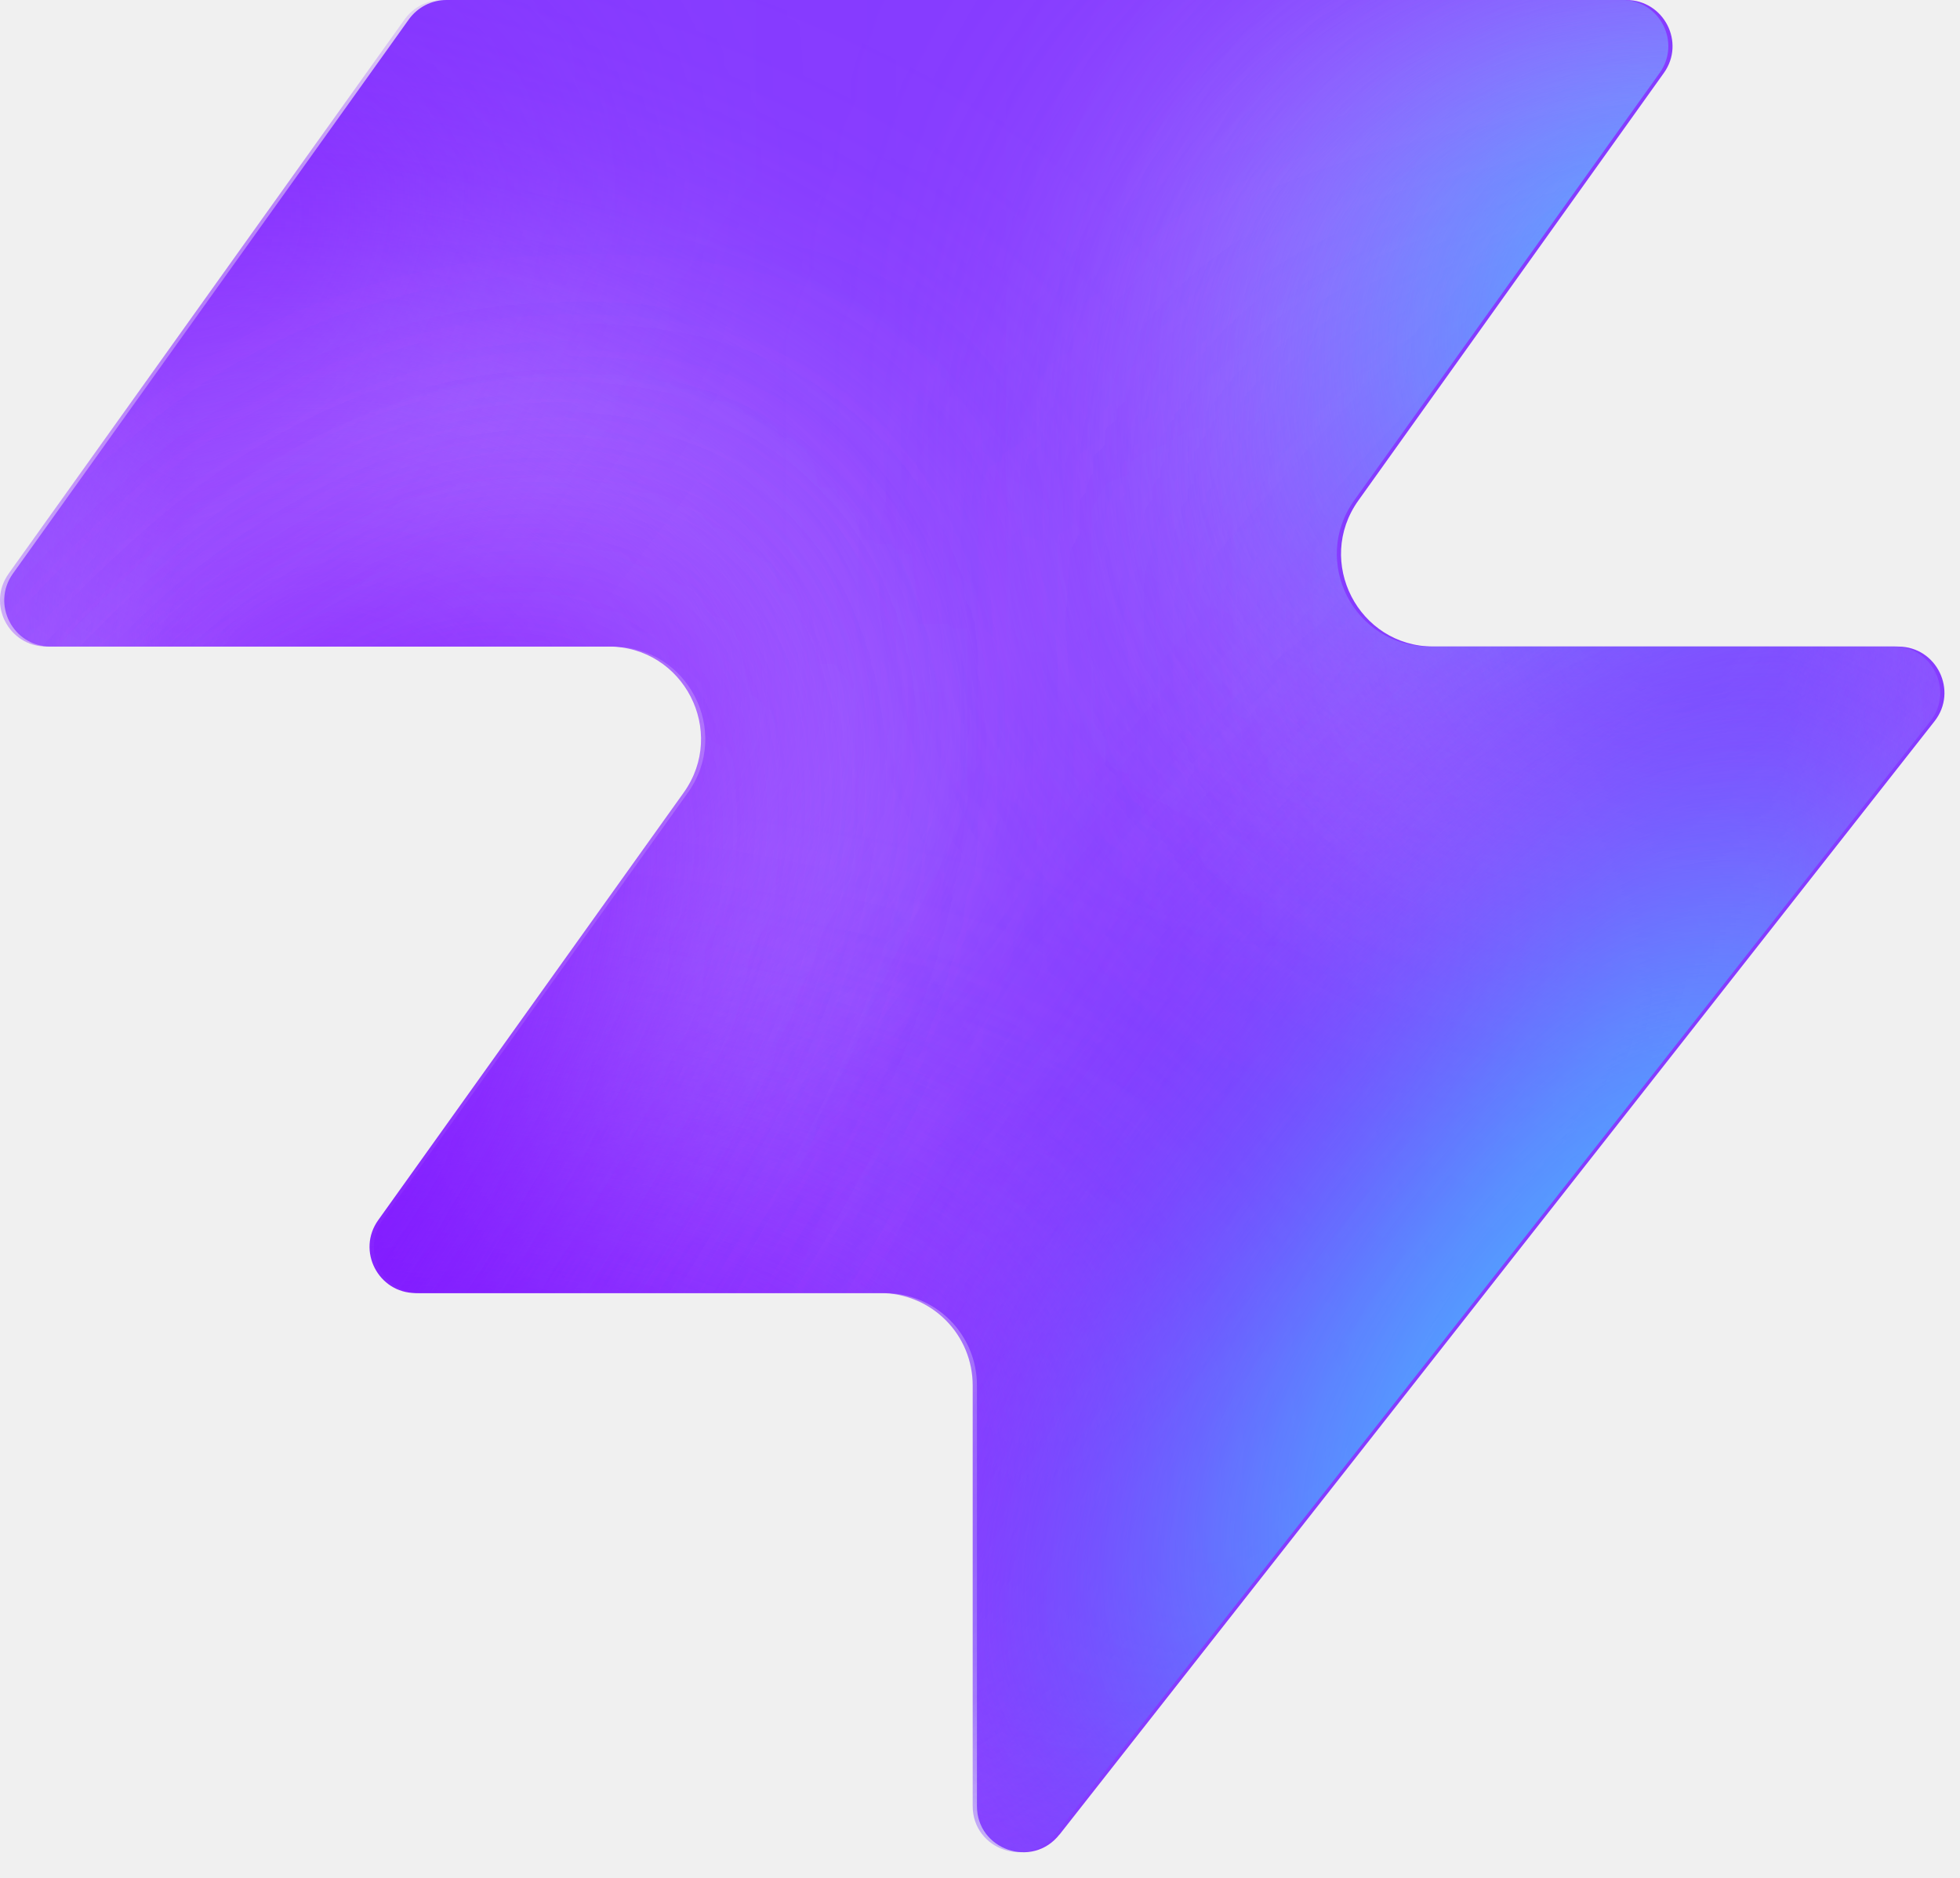
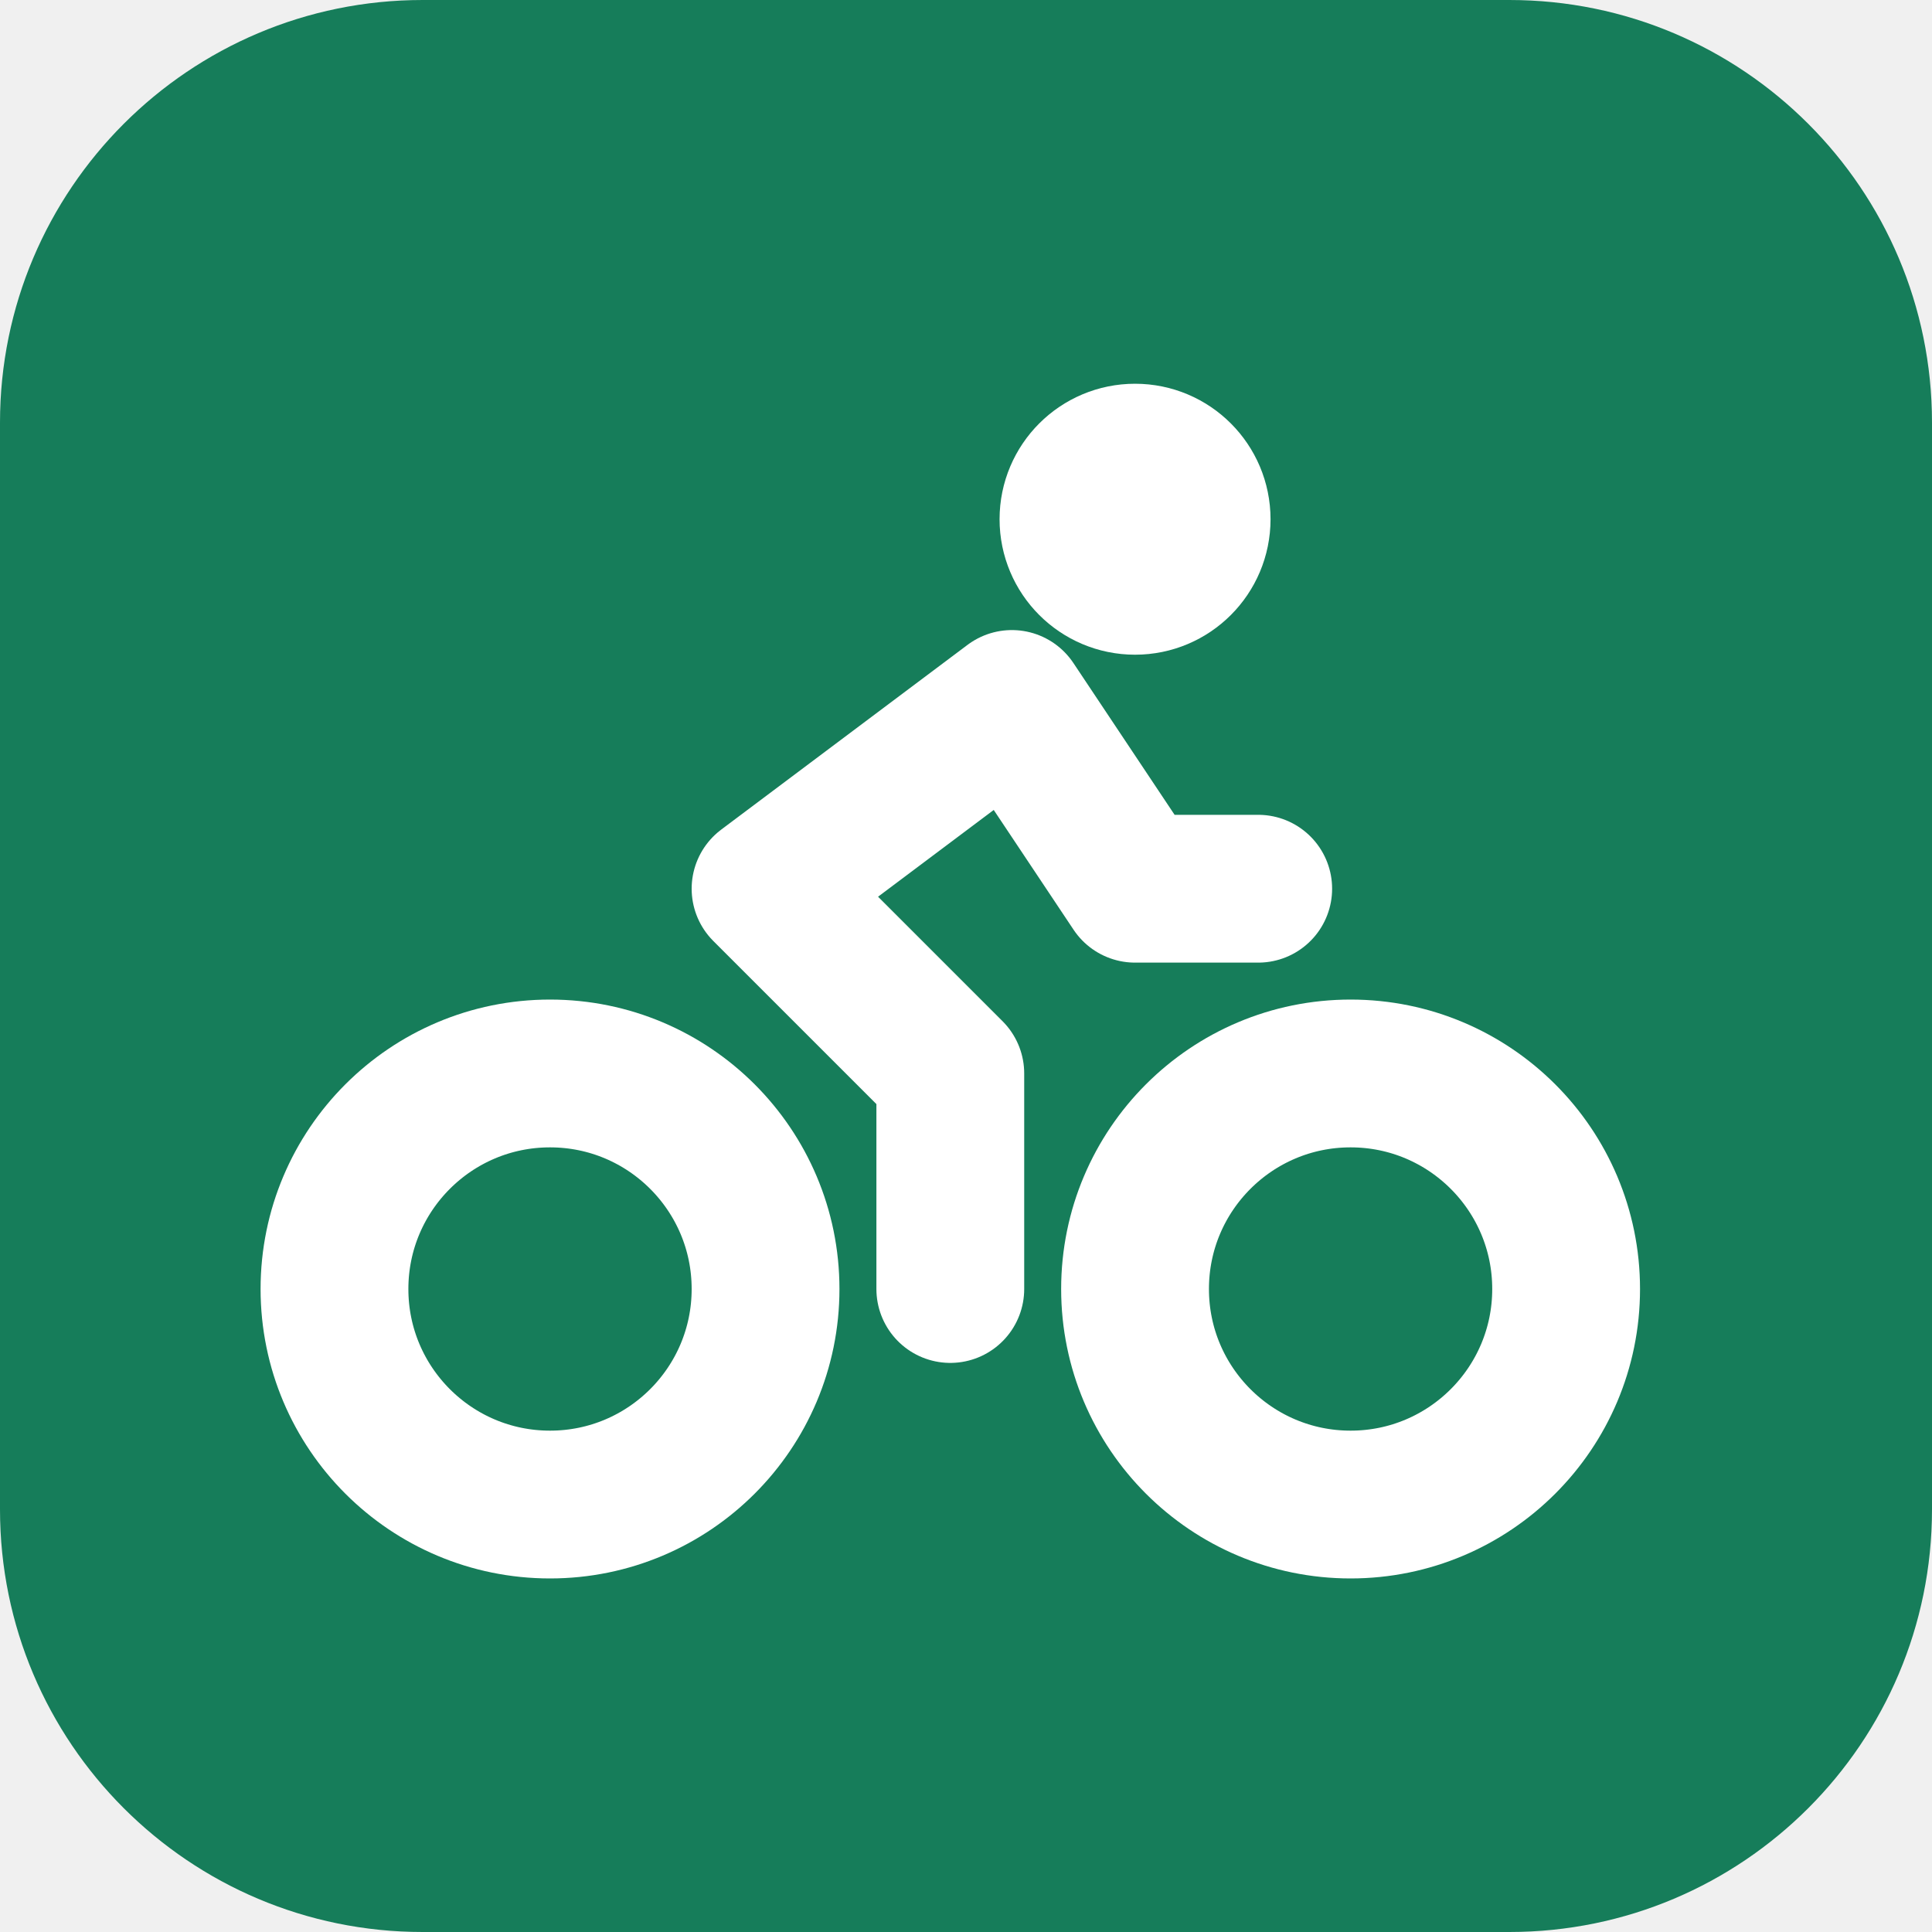
- <svg xmlns="http://www.w3.org/2000/svg" width="48" height="46" fill="none" viewBox="0 0 48 46">
-   <path fill="#863bff" d="M25.946 44.938c-.664.845-2.021.375-2.021-.698V33.937a2.26 2.26 0 0 0-2.262-2.262H10.287c-.92 0-1.456-1.04-.92-1.788l7.48-10.471c1.07-1.497 0-3.578-1.842-3.578H1.237c-.92 0-1.456-1.04-.92-1.788L10.013.474c.214-.297.556-.474.92-.474h28.894c.92 0 1.456 1.04.92 1.788l-7.48 10.471c-1.07 1.498 0 3.579 1.842 3.579h11.377c.943 0 1.473 1.088.89 1.83L25.947 44.94z" style="fill:#863bff;fill:color(display-p3 .525 .23 1);fill-opacity:1" />
-   <mask id="a" width="48" height="46" x="0" y="0" maskUnits="userSpaceOnUse" style="mask-type:alpha">
-     <path fill="#000" d="M25.842 44.938c-.664.844-2.021.375-2.021-.698V33.937a2.26 2.26 0 0 0-2.262-2.262H10.183c-.92 0-1.456-1.04-.92-1.788l7.48-10.471c1.07-1.498 0-3.579-1.842-3.579H1.133c-.92 0-1.456-1.04-.92-1.787L9.91.473c.214-.297.556-.474.92-.474h28.894c.92 0 1.456 1.04.92 1.788l-7.48 10.471c-1.07 1.498 0 3.578 1.842 3.578h11.377c.943 0 1.473 1.088.89 1.832L25.843 44.94z" style="fill:#000;fill-opacity:1" />
-   </mask>
-   <g mask="url(#a)">
-     <g filter="url(#b)">
-       <ellipse cx="5.508" cy="14.704" fill="#ede6ff" rx="5.508" ry="14.704" style="fill:#ede6ff;fill:color(display-p3 .927 .903 1);fill-opacity:1" transform="matrix(.00324 1 1 -.00324 -4.47 31.516)" />
-     </g>
-     <g filter="url(#c)">
-       <ellipse cx="10.399" cy="29.851" fill="#ede6ff" rx="10.399" ry="29.851" style="fill:#ede6ff;fill:color(display-p3 .927 .903 1);fill-opacity:1" transform="matrix(.00324 1 1 -.00324 -39.328 7.883)" />
-     </g>
-     <g filter="url(#d)">
-       <ellipse cx="5.508" cy="30.487" fill="#7e14ff" rx="5.508" ry="30.487" style="fill:#7e14ff;fill:color(display-p3 .492 .077 1);fill-opacity:1" transform="rotate(89.814 -25.913 -14.639)scale(1 -1)" />
-     </g>
-     <g filter="url(#e)">
-       <ellipse cx="5.508" cy="30.599" fill="#7e14ff" rx="5.508" ry="30.599" style="fill:#7e14ff;fill:color(display-p3 .492 .077 1);fill-opacity:1" transform="rotate(89.814 -32.644 -3.334)scale(1 -1)" />
-     </g>
-     <g filter="url(#f)">
-       <ellipse cx="5.508" cy="30.599" fill="#7e14ff" rx="5.508" ry="30.599" style="fill:#7e14ff;fill:color(display-p3 .492 .077 1);fill-opacity:1" transform="matrix(.00324 1 1 -.00324 -34.34 30.47)" />
-     </g>
-     <g filter="url(#g)">
-       <ellipse cx="14.072" cy="22.078" fill="#ede6ff" rx="14.072" ry="22.078" style="fill:#ede6ff;fill:color(display-p3 .927 .903 1);fill-opacity:1" transform="rotate(93.35 24.506 48.493)scale(-1 1)" />
-     </g>
-     <g filter="url(#h)">
-       <ellipse cx="3.47" cy="21.501" fill="#7e14ff" rx="3.47" ry="21.501" style="fill:#7e14ff;fill:color(display-p3 .492 .077 1);fill-opacity:1" transform="rotate(89.009 28.708 47.59)scale(-1 1)" />
-     </g>
-     <g filter="url(#i)">
-       <ellipse cx="3.47" cy="21.501" fill="#7e14ff" rx="3.47" ry="21.501" style="fill:#7e14ff;fill:color(display-p3 .492 .077 1);fill-opacity:1" transform="rotate(89.009 28.708 47.59)scale(-1 1)" />
-     </g>
-     <g filter="url(#j)">
-       <ellipse cx=".387" cy="8.972" fill="#7e14ff" rx="4.407" ry="29.108" style="fill:#7e14ff;fill:color(display-p3 .492 .077 1);fill-opacity:1" transform="rotate(39.51 .387 8.972)" />
-     </g>
-     <g filter="url(#k)">
-       <ellipse cx="47.523" cy="-6.092" fill="#7e14ff" rx="4.407" ry="29.108" style="fill:#7e14ff;fill:color(display-p3 .492 .077 1);fill-opacity:1" transform="rotate(37.892 47.523 -6.092)" />
-     </g>
-     <g filter="url(#l)">
-       <ellipse cx="41.412" cy="6.333" fill="#47bfff" rx="5.971" ry="9.665" style="fill:#47bfff;fill:color(display-p3 .28 .748 1);fill-opacity:1" transform="rotate(37.892 41.412 6.333)" />
-     </g>
-     <g filter="url(#m)">
-       <ellipse cx="-1.879" cy="38.332" fill="#7e14ff" rx="4.407" ry="29.108" style="fill:#7e14ff;fill:color(display-p3 .492 .077 1);fill-opacity:1" transform="rotate(37.892 -1.88 38.332)" />
-     </g>
-     <g filter="url(#n)">
-       <ellipse cx="-1.879" cy="38.332" fill="#7e14ff" rx="4.407" ry="29.108" style="fill:#7e14ff;fill:color(display-p3 .492 .077 1);fill-opacity:1" transform="rotate(37.892 -1.88 38.332)" />
-     </g>
-     <g filter="url(#o)">
-       <ellipse cx="35.651" cy="29.907" fill="#7e14ff" rx="4.407" ry="29.108" style="fill:#7e14ff;fill:color(display-p3 .492 .077 1);fill-opacity:1" transform="rotate(37.892 35.651 29.907)" />
-     </g>
-     <g filter="url(#p)">
-       <ellipse cx="38.418" cy="32.4" fill="#47bfff" rx="5.971" ry="15.297" style="fill:#47bfff;fill:color(display-p3 .28 .748 1);fill-opacity:1" transform="rotate(37.892 38.418 32.4)" />
-     </g>
+ <svg xmlns="http://www.w3.org/2000/svg" viewBox="0 0 64 64">
+   <rect width="64" height="64" rx="14" fill="#167d5a" />
+   <g transform="translate(7 7) scale(2.04)" fill="none" stroke="#fff" stroke-width="2.4" stroke-linecap="round" stroke-linejoin="round">
+     <circle cx="18.5" cy="17.5" r="3.5" />
+     <circle cx="5.5" cy="17.5" r="3.5" />
+     <circle cx="15" cy="5" r="1" fill="#fff" />
+     <path d="M12 17.5V14l-3-3 4-3 2 3h2" />
  </g>
-   <defs>
-     <filter id="b" width="60.045" height="41.654" x="-19.77" y="16.149" color-interpolation-filters="sRGB" filterUnits="userSpaceOnUse">
-       <feFlood flood-opacity="0" result="BackgroundImageFix" />
-       <feBlend in="SourceGraphic" in2="BackgroundImageFix" result="shape" />
-       <feGaussianBlur result="effect1_foregroundBlur_2002_17158" stdDeviation="7.659" />
-     </filter>
-     <filter id="c" width="90.34" height="51.437" x="-54.613" y="-7.533" color-interpolation-filters="sRGB" filterUnits="userSpaceOnUse">
-       <feFlood flood-opacity="0" result="BackgroundImageFix" />
-       <feBlend in="SourceGraphic" in2="BackgroundImageFix" result="shape" />
-       <feGaussianBlur result="effect1_foregroundBlur_2002_17158" stdDeviation="7.659" />
-     </filter>
-     <filter id="d" width="79.355" height="29.4" x="-49.64" y="2.03" color-interpolation-filters="sRGB" filterUnits="userSpaceOnUse">
-       <feFlood flood-opacity="0" result="BackgroundImageFix" />
-       <feBlend in="SourceGraphic" in2="BackgroundImageFix" result="shape" />
-       <feGaussianBlur result="effect1_foregroundBlur_2002_17158" stdDeviation="4.596" />
-     </filter>
-     <filter id="e" width="79.579" height="29.4" x="-45.045" y="20.029" color-interpolation-filters="sRGB" filterUnits="userSpaceOnUse">
-       <feFlood flood-opacity="0" result="BackgroundImageFix" />
-       <feBlend in="SourceGraphic" in2="BackgroundImageFix" result="shape" />
-       <feGaussianBlur result="effect1_foregroundBlur_2002_17158" stdDeviation="4.596" />
-     </filter>
-     <filter id="f" width="79.579" height="29.4" x="-43.513" y="21.178" color-interpolation-filters="sRGB" filterUnits="userSpaceOnUse">
-       <feFlood flood-opacity="0" result="BackgroundImageFix" />
-       <feBlend in="SourceGraphic" in2="BackgroundImageFix" result="shape" />
-       <feGaussianBlur result="effect1_foregroundBlur_2002_17158" stdDeviation="4.596" />
-     </filter>
-     <filter id="g" width="74.749" height="58.852" x="15.756" y="-17.901" color-interpolation-filters="sRGB" filterUnits="userSpaceOnUse">
-       <feFlood flood-opacity="0" result="BackgroundImageFix" />
-       <feBlend in="SourceGraphic" in2="BackgroundImageFix" result="shape" />
-       <feGaussianBlur result="effect1_foregroundBlur_2002_17158" stdDeviation="7.659" />
-     </filter>
-     <filter id="h" width="61.377" height="25.362" x="23.548" y="2.284" color-interpolation-filters="sRGB" filterUnits="userSpaceOnUse">
-       <feFlood flood-opacity="0" result="BackgroundImageFix" />
-       <feBlend in="SourceGraphic" in2="BackgroundImageFix" result="shape" />
-       <feGaussianBlur result="effect1_foregroundBlur_2002_17158" stdDeviation="4.596" />
-     </filter>
-     <filter id="i" width="61.377" height="25.362" x="23.548" y="2.284" color-interpolation-filters="sRGB" filterUnits="userSpaceOnUse">
-       <feFlood flood-opacity="0" result="BackgroundImageFix" />
-       <feBlend in="SourceGraphic" in2="BackgroundImageFix" result="shape" />
-       <feGaussianBlur result="effect1_foregroundBlur_2002_17158" stdDeviation="4.596" />
-     </filter>
-     <filter id="j" width="56.045" height="63.649" x="-27.636" y="-22.853" color-interpolation-filters="sRGB" filterUnits="userSpaceOnUse">
-       <feFlood flood-opacity="0" result="BackgroundImageFix" />
-       <feBlend in="SourceGraphic" in2="BackgroundImageFix" result="shape" />
-       <feGaussianBlur result="effect1_foregroundBlur_2002_17158" stdDeviation="4.596" />
-     </filter>
-     <filter id="k" width="54.814" height="64.646" x="20.116" y="-38.415" color-interpolation-filters="sRGB" filterUnits="userSpaceOnUse">
-       <feFlood flood-opacity="0" result="BackgroundImageFix" />
-       <feBlend in="SourceGraphic" in2="BackgroundImageFix" result="shape" />
-       <feGaussianBlur result="effect1_foregroundBlur_2002_17158" stdDeviation="4.596" />
-     </filter>
-     <filter id="l" width="33.541" height="35.313" x="24.641" y="-11.323" color-interpolation-filters="sRGB" filterUnits="userSpaceOnUse">
-       <feFlood flood-opacity="0" result="BackgroundImageFix" />
-       <feBlend in="SourceGraphic" in2="BackgroundImageFix" result="shape" />
-       <feGaussianBlur result="effect1_foregroundBlur_2002_17158" stdDeviation="4.596" />
-     </filter>
-     <filter id="m" width="54.814" height="64.646" x="-29.286" y="6.009" color-interpolation-filters="sRGB" filterUnits="userSpaceOnUse">
-       <feFlood flood-opacity="0" result="BackgroundImageFix" />
-       <feBlend in="SourceGraphic" in2="BackgroundImageFix" result="shape" />
-       <feGaussianBlur result="effect1_foregroundBlur_2002_17158" stdDeviation="4.596" />
-     </filter>
-     <filter id="n" width="54.814" height="64.646" x="-29.286" y="6.009" color-interpolation-filters="sRGB" filterUnits="userSpaceOnUse">
-       <feFlood flood-opacity="0" result="BackgroundImageFix" />
-       <feBlend in="SourceGraphic" in2="BackgroundImageFix" result="shape" />
-       <feGaussianBlur result="effect1_foregroundBlur_2002_17158" stdDeviation="4.596" />
-     </filter>
-     <filter id="o" width="54.814" height="64.646" x="8.244" y="-2.416" color-interpolation-filters="sRGB" filterUnits="userSpaceOnUse">
-       <feFlood flood-opacity="0" result="BackgroundImageFix" />
-       <feBlend in="SourceGraphic" in2="BackgroundImageFix" result="shape" />
-       <feGaussianBlur result="effect1_foregroundBlur_2002_17158" stdDeviation="4.596" />
-     </filter>
-     <filter id="p" width="39.409" height="43.623" x="18.713" y="10.588" color-interpolation-filters="sRGB" filterUnits="userSpaceOnUse">
-       <feFlood flood-opacity="0" result="BackgroundImageFix" />
-       <feBlend in="SourceGraphic" in2="BackgroundImageFix" result="shape" />
-       <feGaussianBlur result="effect1_foregroundBlur_2002_17158" stdDeviation="4.596" />
-     </filter>
-   </defs>
</svg>
